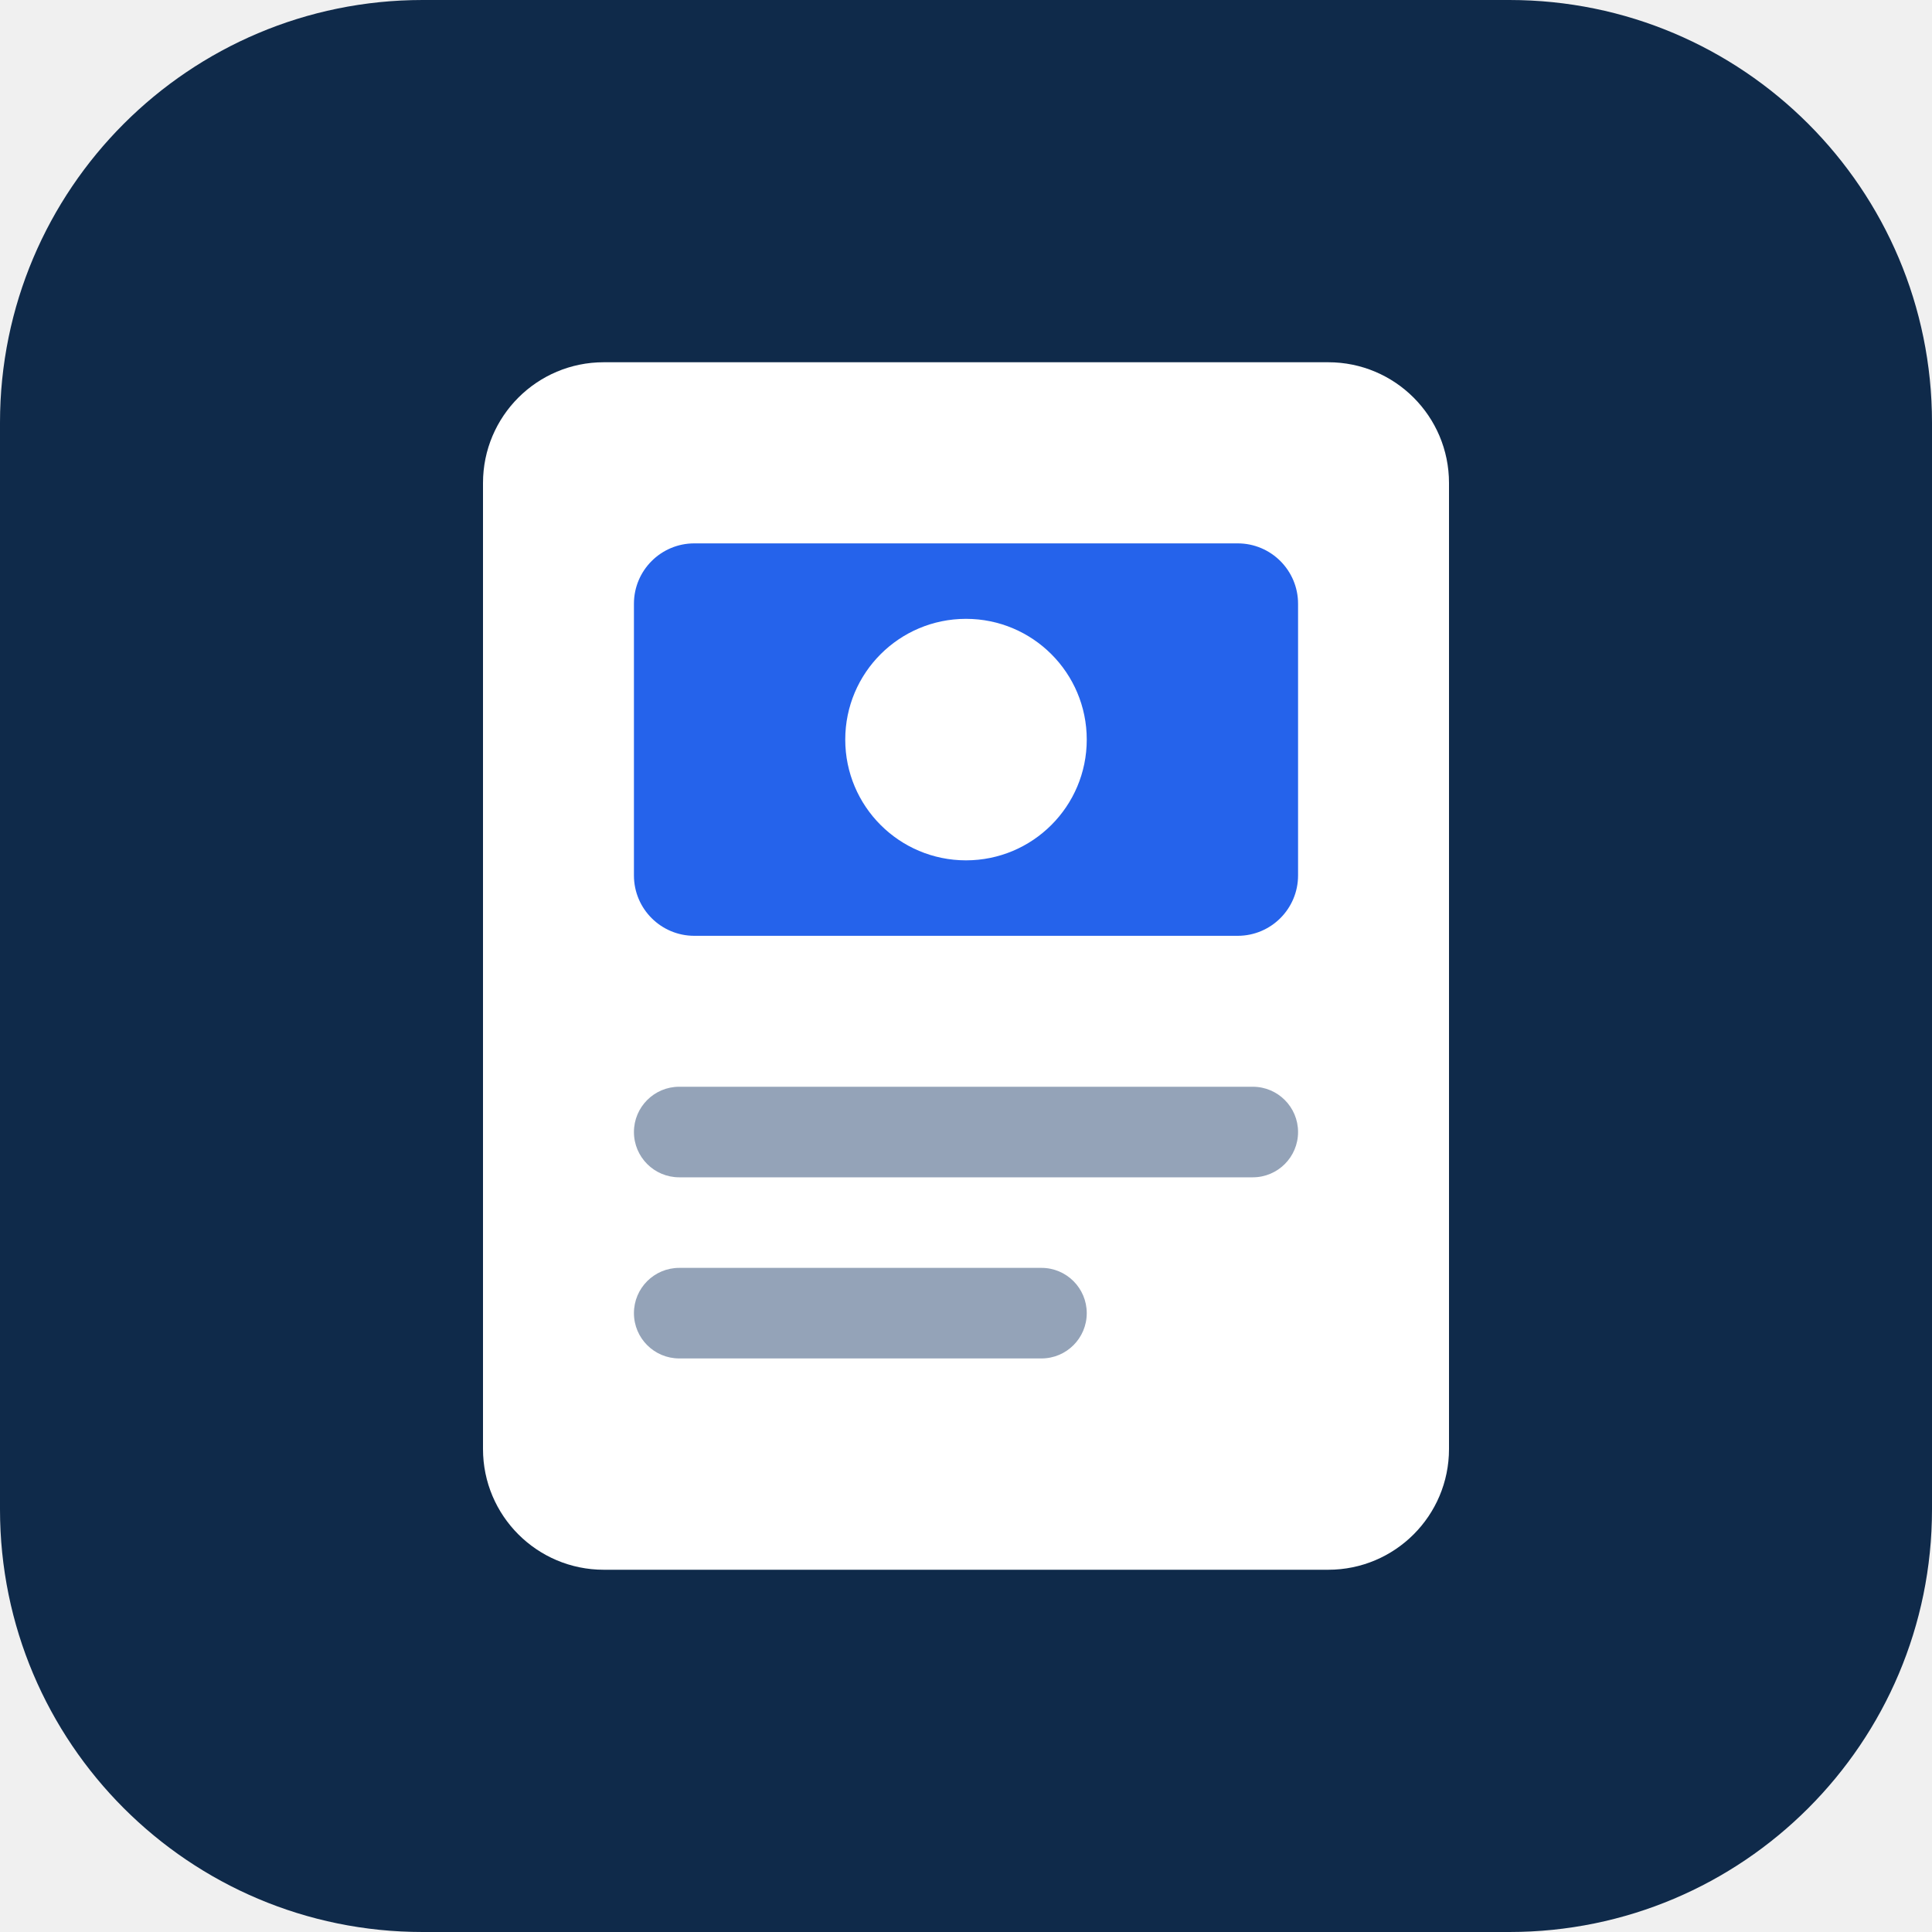
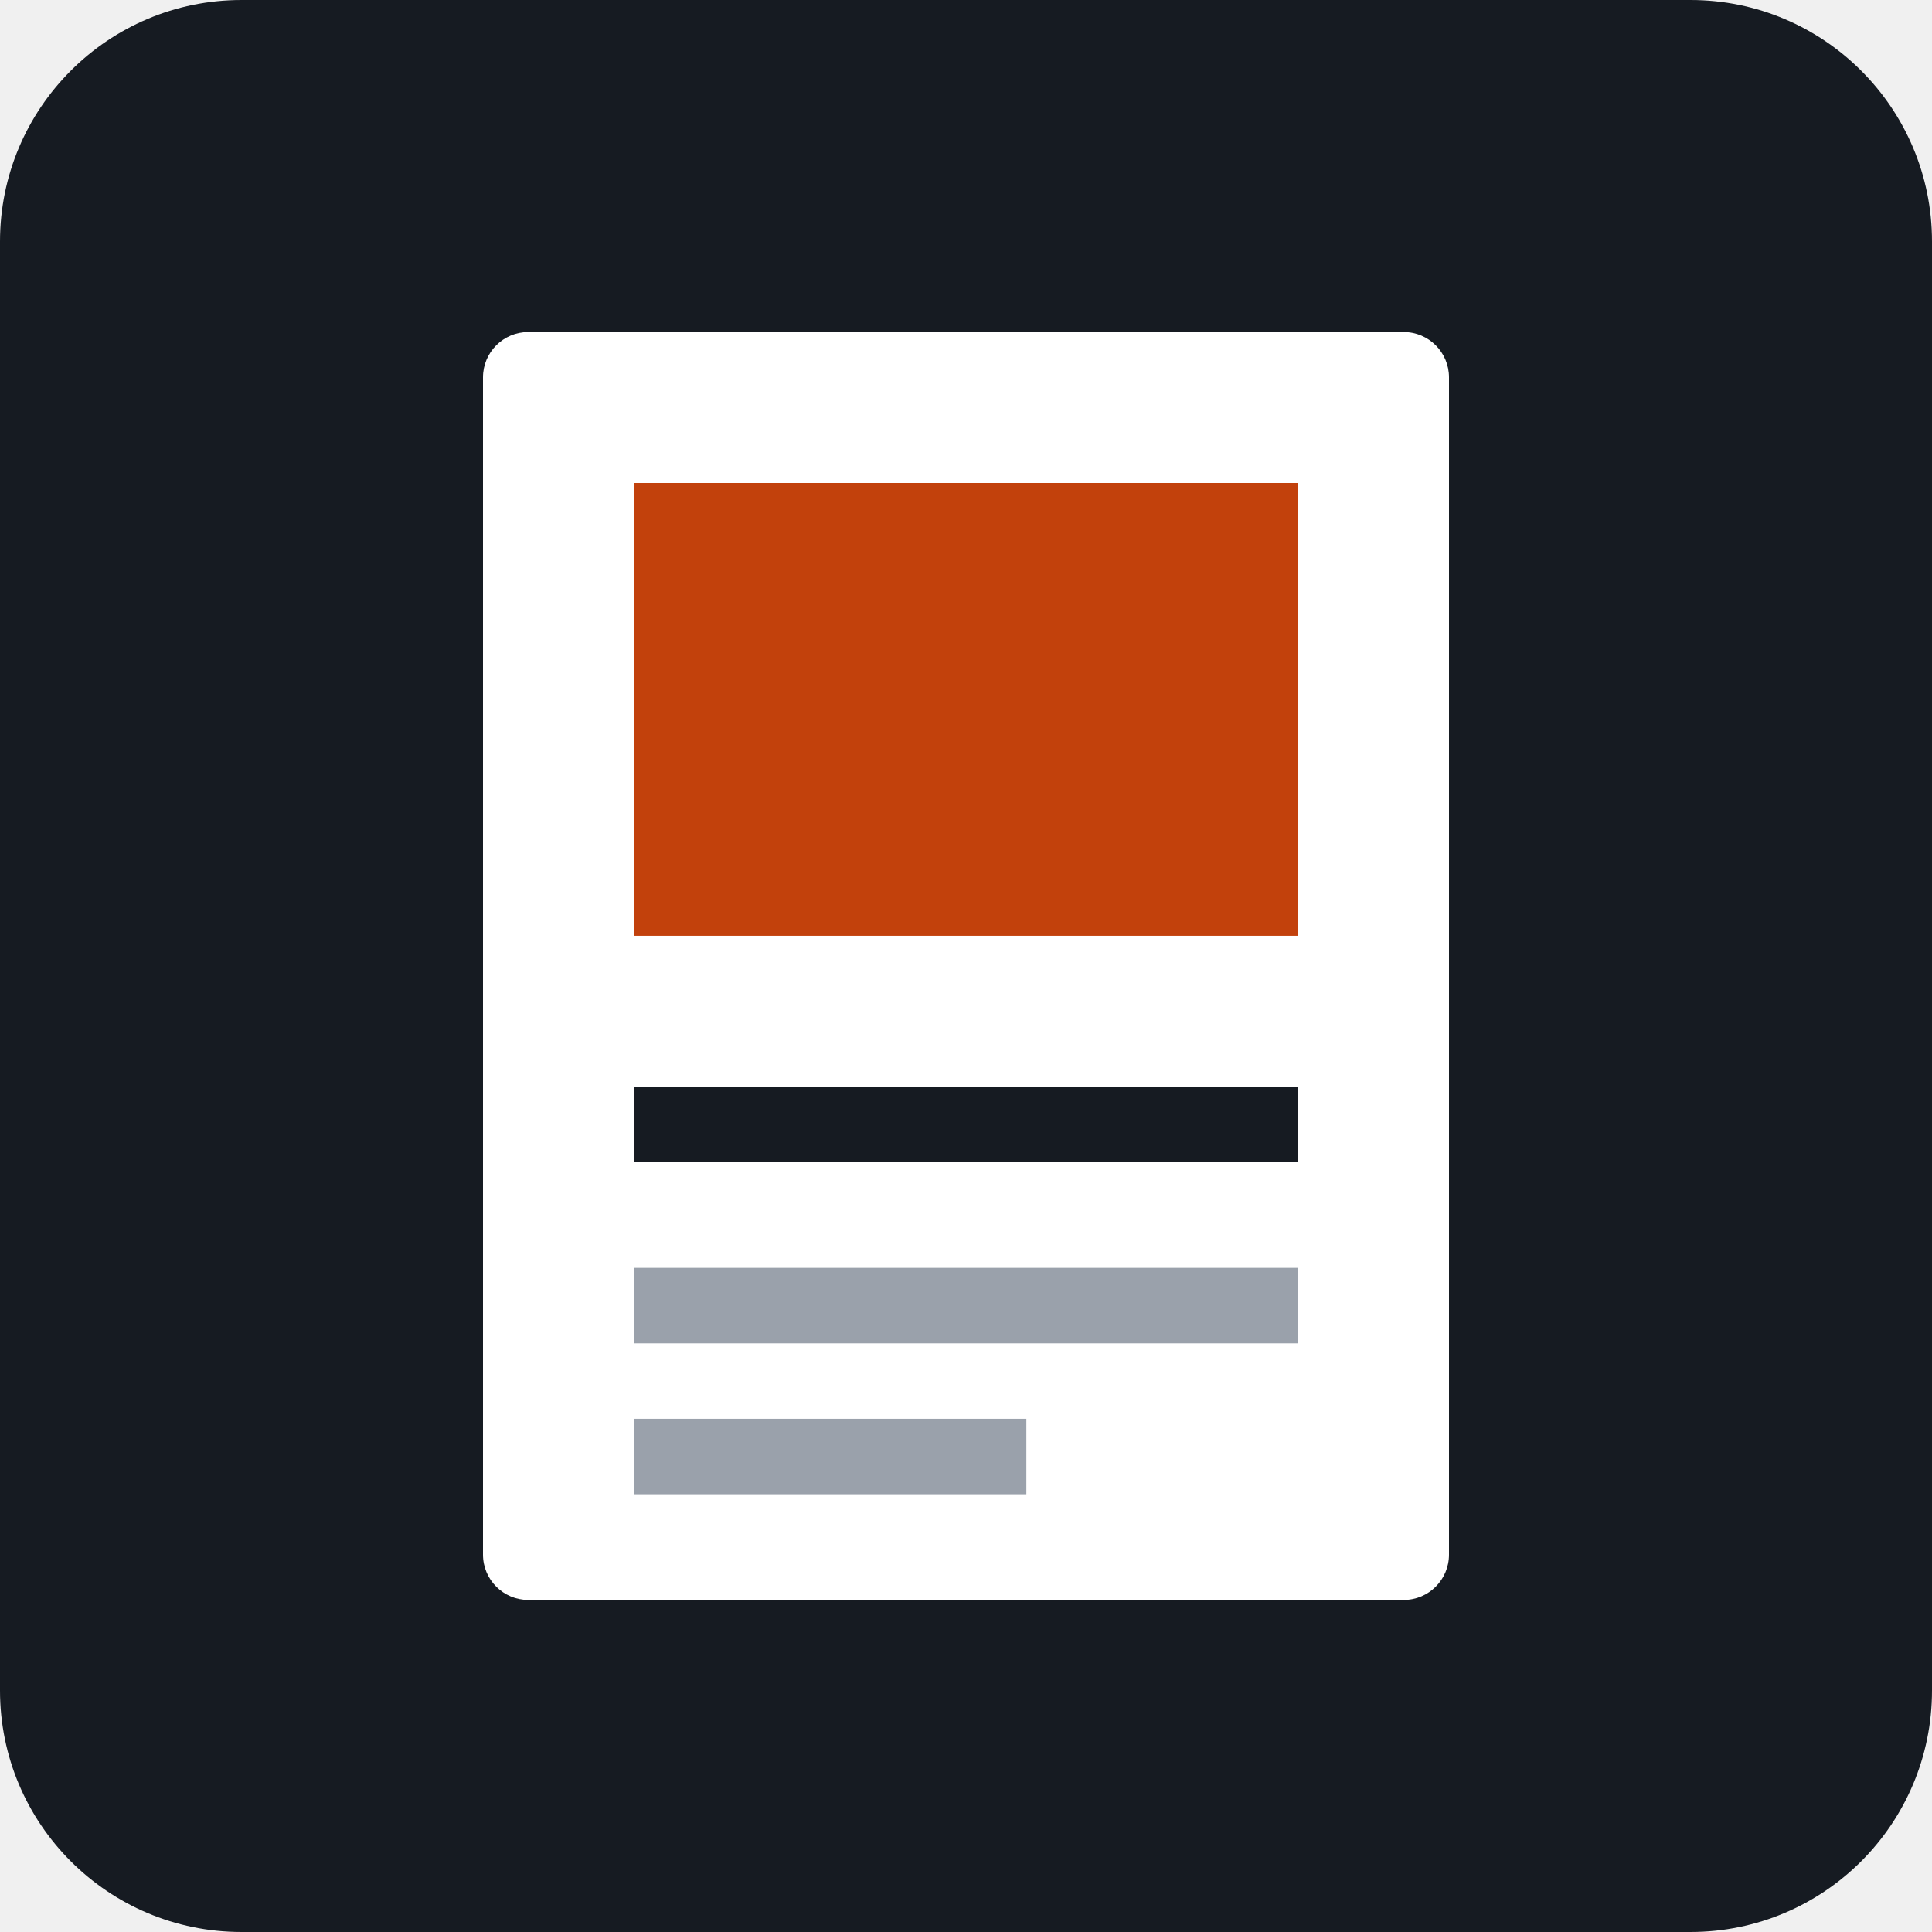
<svg xmlns="http://www.w3.org/2000/svg" viewBox="0 0 64 64">
-   <rect width="64" height="64" rx="14" fill="#0f2a4a" />
-   <rect x="16" y="12" width="32" height="40" rx="4" fill="#fff" />
-   <rect x="21" y="18" width="22" height="13" rx="2" fill="#2563eb" />
-   <circle cx="32" cy="24.5" r="4" fill="#fff" />
-   <rect x="21" y="36" width="22" height="3" rx="1.5" fill="#94a3b8" />
-   <rect x="21" y="42" width="15" height="3" rx="1.5" fill="#94a3b8" />
+   <rect width="64" height="64" rx="8" fill="#161b22" />
+   <rect x="16" y="11" width="32" height="42" rx="1.5" fill="#fff" />
+   <rect x="21" y="16" width="22" height="15" fill="#c2410c" />
+   <rect x="21" y="36" width="22" height="2.5" fill="#161b22" />
+   <rect x="21" y="42" width="22" height="2.5" fill="#9aa1ab" />
+   <rect x="21" y="47" width="13" height="2.5" fill="#9aa1ab" />
</svg>
